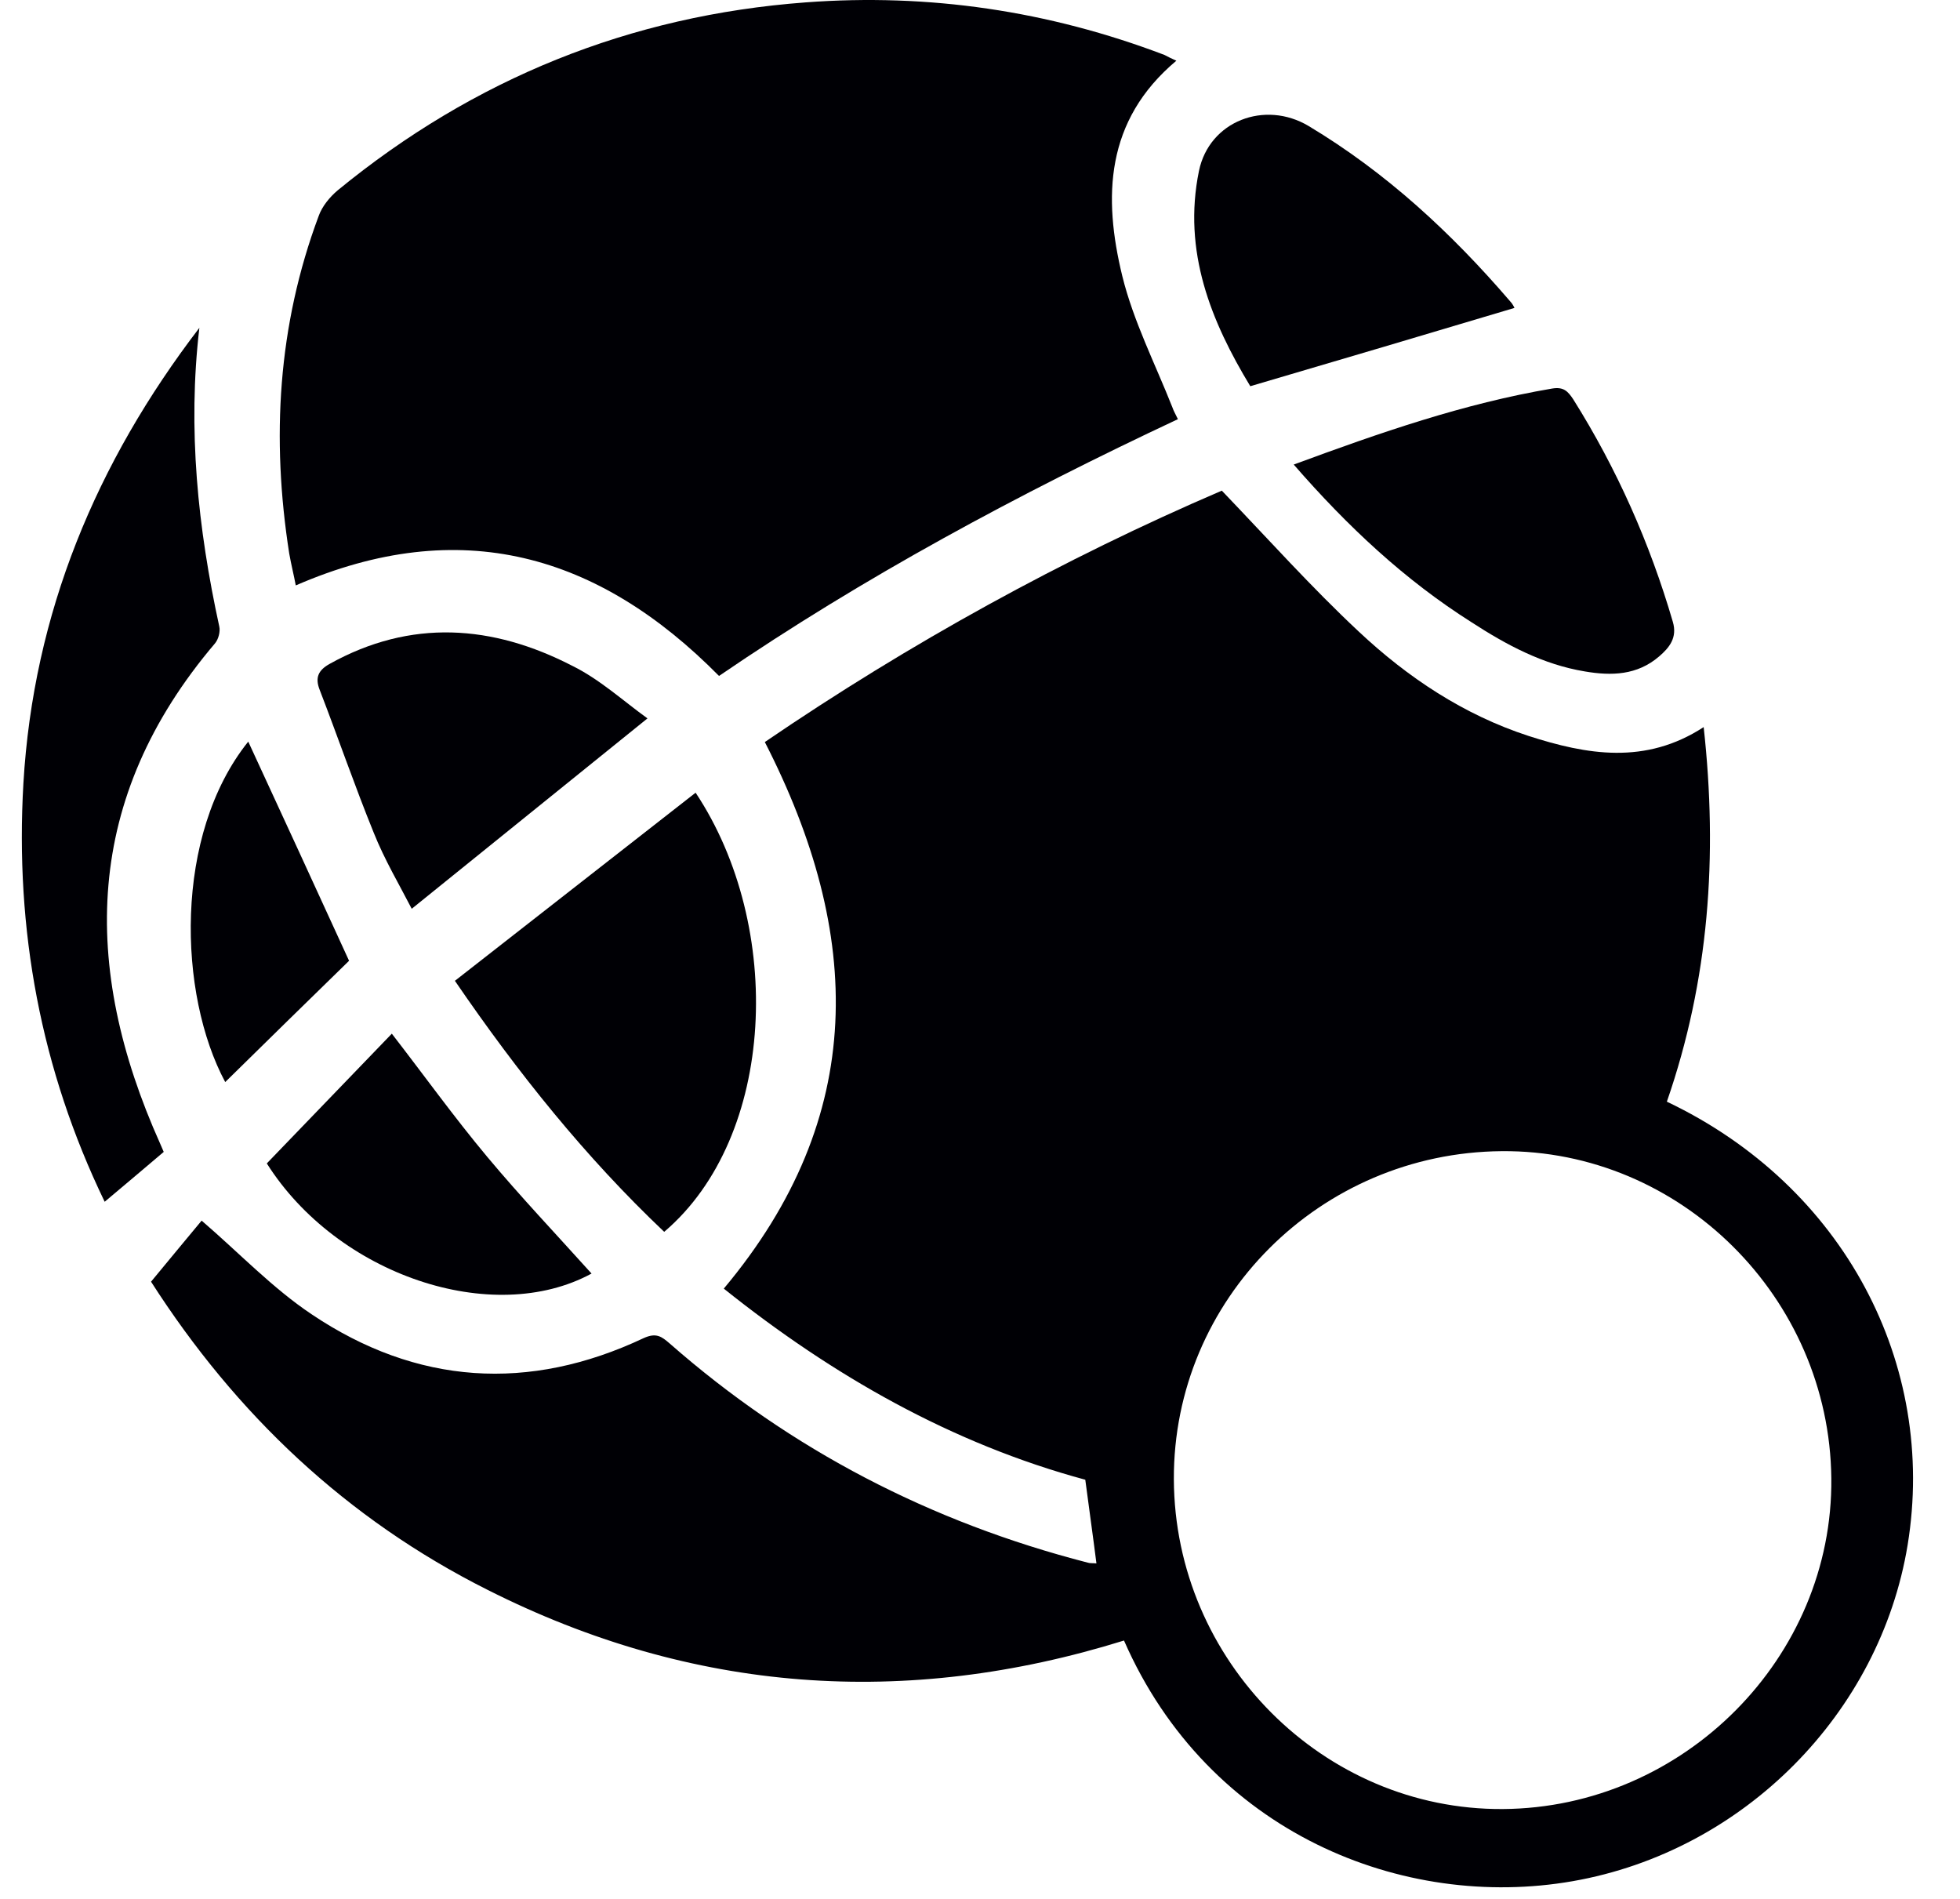
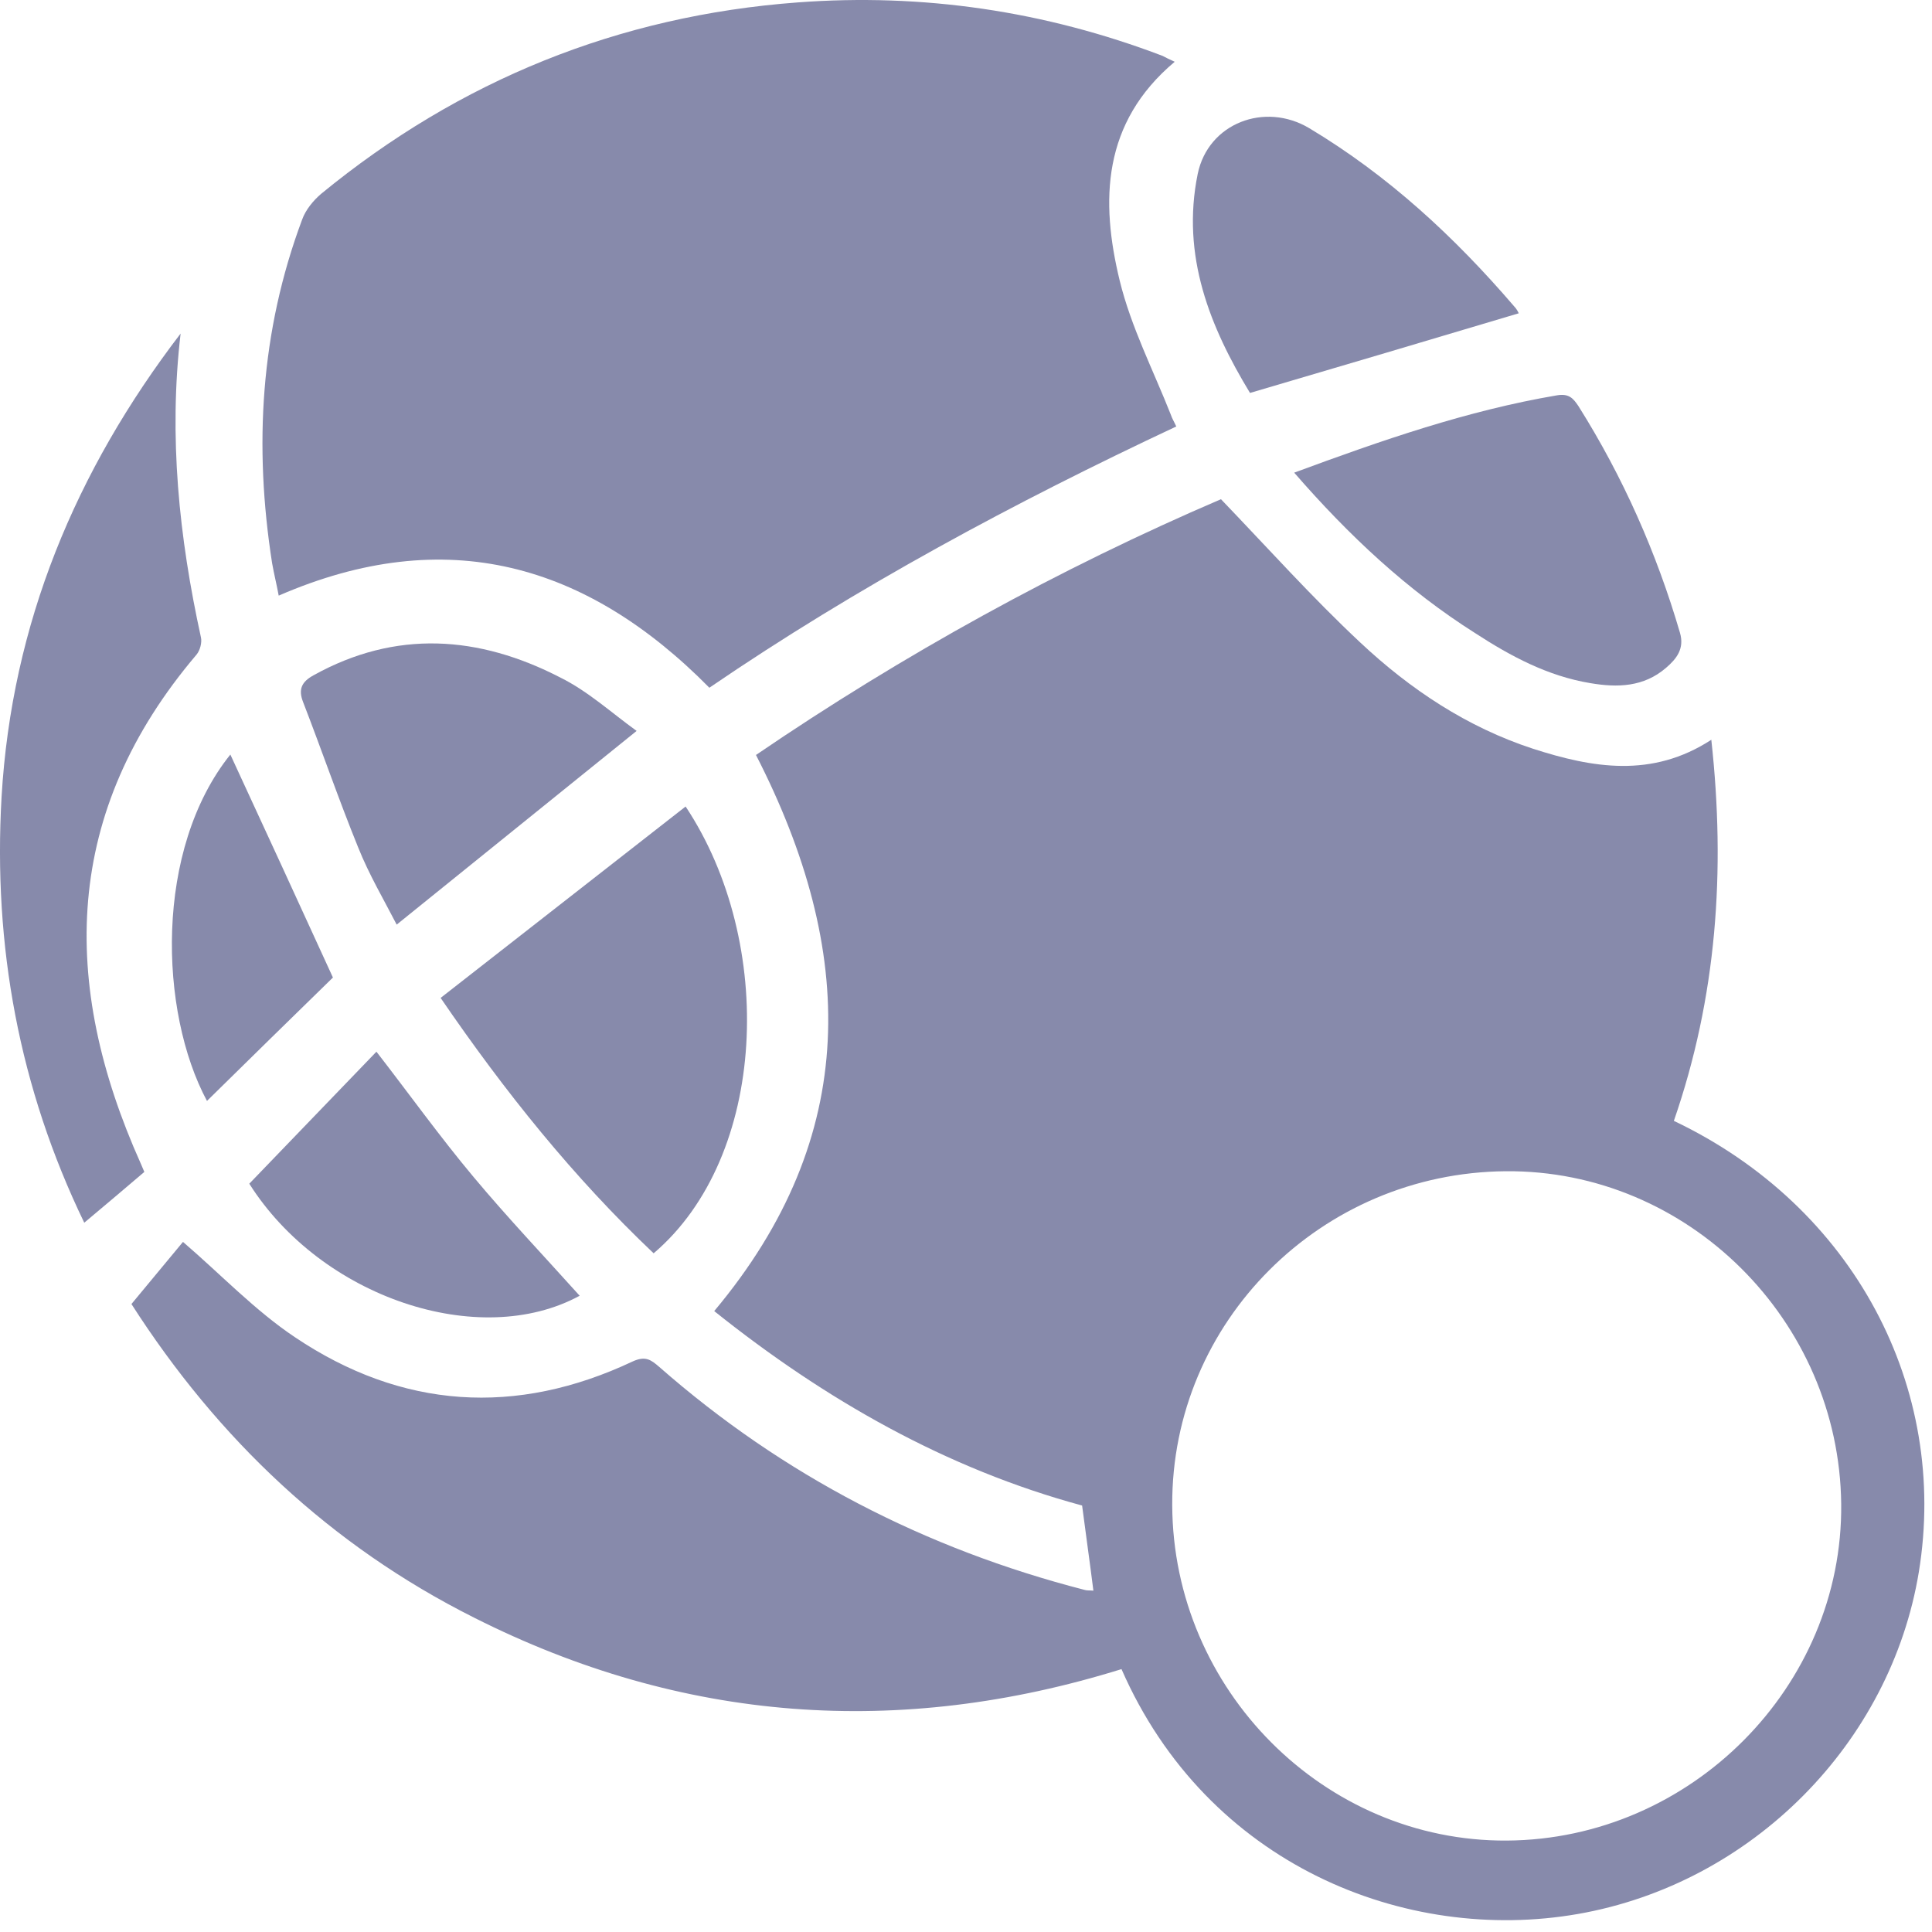
- <svg xmlns="http://www.w3.org/2000/svg" width="32" height="31" viewBox="0 0 32 31" fill="none">
-   <path d="M27.214 17.985C30.112 19.363 31.627 22.277 31.145 25.222C30.694 27.966 28.472 30.222 25.675 30.711C22.914 31.193 19.728 29.928 18.351 26.782C14.784 27.891 11.304 27.641 7.961 25.955C5.664 24.802 3.855 23.092 2.466 20.924C2.76 20.567 3.042 20.228 3.292 19.927C3.905 20.454 4.45 21.03 5.088 21.456C6.803 22.609 8.637 22.728 10.509 21.845C10.715 21.751 10.803 21.82 10.934 21.933C12.918 23.674 15.203 24.852 17.757 25.51C17.794 25.523 17.838 25.517 17.901 25.523C17.844 25.072 17.782 24.639 17.719 24.157C15.541 23.568 13.595 22.459 11.817 21.037C14.17 18.229 14.095 15.253 12.487 12.114C14.846 10.504 17.363 9.119 19.948 8.01C20.711 8.806 21.412 9.589 22.182 10.309C22.983 11.061 23.897 11.669 24.955 12.014C25.906 12.321 26.864 12.49 27.815 11.87C28.047 13.975 27.903 15.999 27.214 17.985ZM24.517 18.793C21.55 18.818 19.153 21.212 19.165 24.151C19.178 27.114 21.606 29.552 24.535 29.533C27.49 29.514 29.931 27.058 29.899 24.132C29.868 21.187 27.44 18.768 24.517 18.793Z" fill="#000005" />
-   <path d="M19.206 0.991C18.041 1.969 18.01 3.222 18.323 4.506C18.505 5.246 18.861 5.941 19.143 6.655C19.162 6.712 19.193 6.762 19.231 6.843C16.627 8.065 14.104 9.419 11.739 11.035C9.773 9.043 7.514 8.391 4.829 9.557C4.797 9.387 4.753 9.212 4.722 9.036C4.428 7.157 4.534 5.315 5.204 3.523C5.26 3.366 5.386 3.215 5.511 3.109C7.733 1.286 10.287 0.252 13.153 0.039C15.162 -0.112 17.121 0.177 19.012 0.897C19.068 0.928 19.124 0.954 19.206 0.991Z" fill="#000005" />
-   <path d="M3.255 5.352C3.061 7.006 3.23 8.623 3.58 10.227C3.599 10.308 3.568 10.433 3.511 10.502C1.365 13.027 1.314 15.772 2.616 18.673C2.629 18.704 2.641 18.729 2.673 18.805C2.372 19.061 2.059 19.325 1.709 19.619C0.664 17.457 0.244 15.177 0.382 12.789C0.545 10.007 1.571 7.551 3.255 5.352Z" fill="#000005" />
-   <path d="M11.357 12.941C12.81 15.128 12.672 18.556 10.844 20.11C9.561 18.894 8.46 17.522 7.427 16.012C8.741 14.984 10.049 13.963 11.357 12.941Z" fill="#000005" />
-   <path d="M21.122 7.584C22.53 7.064 23.901 6.587 25.341 6.343C25.529 6.312 25.597 6.387 25.685 6.518C26.398 7.653 26.937 8.868 27.312 10.153C27.387 10.41 27.256 10.572 27.087 10.717C26.73 11.024 26.311 11.036 25.873 10.961C25.191 10.848 24.596 10.529 24.026 10.159C22.937 9.47 22.005 8.599 21.122 7.584Z" fill="#000005" />
-   <path d="M24.726 5.027C23.299 5.453 21.884 5.873 20.413 6.305C19.775 5.252 19.305 4.106 19.575 2.79C19.744 1.975 20.651 1.631 21.365 2.057C22.629 2.815 23.693 3.799 24.651 4.914C24.695 4.958 24.72 5.014 24.726 5.027Z" fill="#000005" />
-   <path d="M10.571 11.728C9.257 12.787 8.005 13.802 6.722 14.836C6.522 14.447 6.277 14.034 6.102 13.595C5.789 12.825 5.52 12.041 5.22 11.264C5.138 11.058 5.201 10.939 5.382 10.838C6.709 10.099 8.043 10.199 9.344 10.87C9.789 11.089 10.164 11.434 10.571 11.728Z" fill="#000005" />
-   <path d="M4.356 18.993C5.039 18.285 5.715 17.583 6.397 16.875C6.916 17.545 7.411 18.235 7.955 18.886C8.5 19.538 9.088 20.158 9.658 20.791C8.043 21.668 5.508 20.816 4.356 18.993Z" fill="#000005" />
-   <path d="M4.053 12.107C4.604 13.298 5.154 14.495 5.699 15.685C5.035 16.331 4.347 17.007 3.677 17.665C2.907 16.23 2.832 13.63 4.053 12.107Z" fill="#000005" />
+ <svg xmlns="http://www.w3.org/2000/svg" width="31" height="31" viewBox="0 0 31 31" fill="none">
+   <path d="M26.858 17.985C29.756 19.363 31.271 22.277 30.789 25.222C30.338 27.966 28.116 30.222 25.318 30.711C22.558 31.193 19.372 29.928 17.995 26.782C14.427 27.891 10.947 27.641 7.605 25.955C5.308 24.802 3.499 23.092 2.109 20.924C2.404 20.567 2.685 20.228 2.936 19.927C3.549 20.454 4.094 21.03 4.732 21.456C6.447 22.609 8.281 22.728 10.152 21.845C10.359 21.751 10.447 21.82 10.578 21.933C12.562 23.674 14.847 24.852 17.4 25.51C17.438 25.523 17.482 25.517 17.544 25.523C17.488 25.072 17.425 24.639 17.363 24.157C15.185 23.568 13.238 22.459 11.46 21.037C13.814 18.229 13.739 15.253 12.13 12.114C14.49 10.504 17.006 9.119 19.591 8.01C20.355 8.806 21.056 9.589 21.826 10.309C22.627 11.061 23.541 11.669 24.598 12.014C25.55 12.321 26.507 12.49 27.459 11.87C27.69 13.975 27.546 15.999 26.858 17.985ZM24.16 18.793C21.193 18.818 18.796 21.212 18.809 24.151C18.821 27.114 21.25 29.552 24.179 29.533C27.133 29.514 29.574 27.058 29.543 24.132C29.512 21.187 27.083 18.768 24.16 18.793Z" fill="#878AAB" />
+   <path d="M18.849 0.991C17.685 1.969 17.654 3.222 17.967 4.506C18.148 5.246 18.505 5.941 18.787 6.655C18.805 6.712 18.837 6.762 18.874 6.843C16.27 8.065 13.748 9.419 11.382 11.035C9.417 9.043 7.157 8.391 4.472 9.557C4.441 9.387 4.397 9.212 4.366 9.036C4.072 7.157 4.178 5.315 4.848 3.523C4.904 3.366 5.029 3.215 5.154 3.109C7.376 1.286 9.93 0.252 12.797 0.039C14.806 -0.112 16.765 0.177 18.655 0.897C18.712 0.928 18.768 0.954 18.849 0.991Z" fill="#878AAB" />
+   <path d="M2.898 5.352C2.704 7.006 2.873 8.622 3.224 10.226C3.243 10.308 3.211 10.433 3.155 10.502C1.008 13.027 0.958 15.772 2.26 18.673C2.272 18.704 2.285 18.729 2.316 18.804C2.016 19.061 1.703 19.324 1.352 19.619C0.307 17.457 -0.112 15.176 0.025 12.789C0.188 10.007 1.215 7.551 2.898 5.352Z" fill="#878AAB" />
+   <path d="M11.001 12.941C12.453 15.128 12.315 18.556 10.488 20.11C9.205 18.894 8.103 17.522 7.07 16.012C8.385 14.984 9.693 13.963 11.001 12.941Z" fill="#878AAB" />
+   <path d="M20.766 7.584C22.174 7.064 23.545 6.587 24.984 6.343C25.172 6.312 25.241 6.387 25.328 6.518C26.042 7.653 26.58 8.868 26.956 10.153C27.031 10.41 26.9 10.572 26.731 10.717C26.374 11.024 25.954 11.036 25.516 10.961C24.834 10.848 24.239 10.529 23.67 10.159C22.581 9.47 21.648 8.599 20.766 7.584Z" fill="#878AAB" />
+   <path d="M24.369 5.027C22.942 5.453 21.528 5.873 20.057 6.305C19.418 5.252 18.949 4.106 19.218 2.79C19.387 1.975 20.295 1.631 21.008 2.057C22.273 2.815 23.337 3.799 24.294 4.914C24.338 4.958 24.363 5.014 24.369 5.027Z" fill="#878AAB" />
+   <path d="M10.215 11.728C8.9 12.787 7.649 13.802 6.365 14.836C6.165 14.447 5.921 14.034 5.746 13.595C5.433 12.825 5.164 12.041 4.863 11.264C4.782 11.058 4.844 10.939 5.026 10.838C6.353 10.099 7.686 10.199 8.988 10.87C9.432 11.089 9.808 11.434 10.215 11.728Z" fill="#878AAB" />
+   <path d="M4 18.993C4.682 18.285 5.358 17.583 6.04 16.875C6.56 17.545 7.054 18.235 7.599 18.886C8.144 19.538 8.732 20.158 9.301 20.791C7.687 21.668 5.152 20.816 4 18.993Z" fill="#878AAB" />
+   <path d="M3.696 12.107C4.247 13.298 4.798 14.495 5.342 15.685C4.679 16.331 3.99 17.007 3.321 17.665C2.551 16.23 2.476 13.63 3.696 12.107Z" fill="#878AAB" />
</svg>
